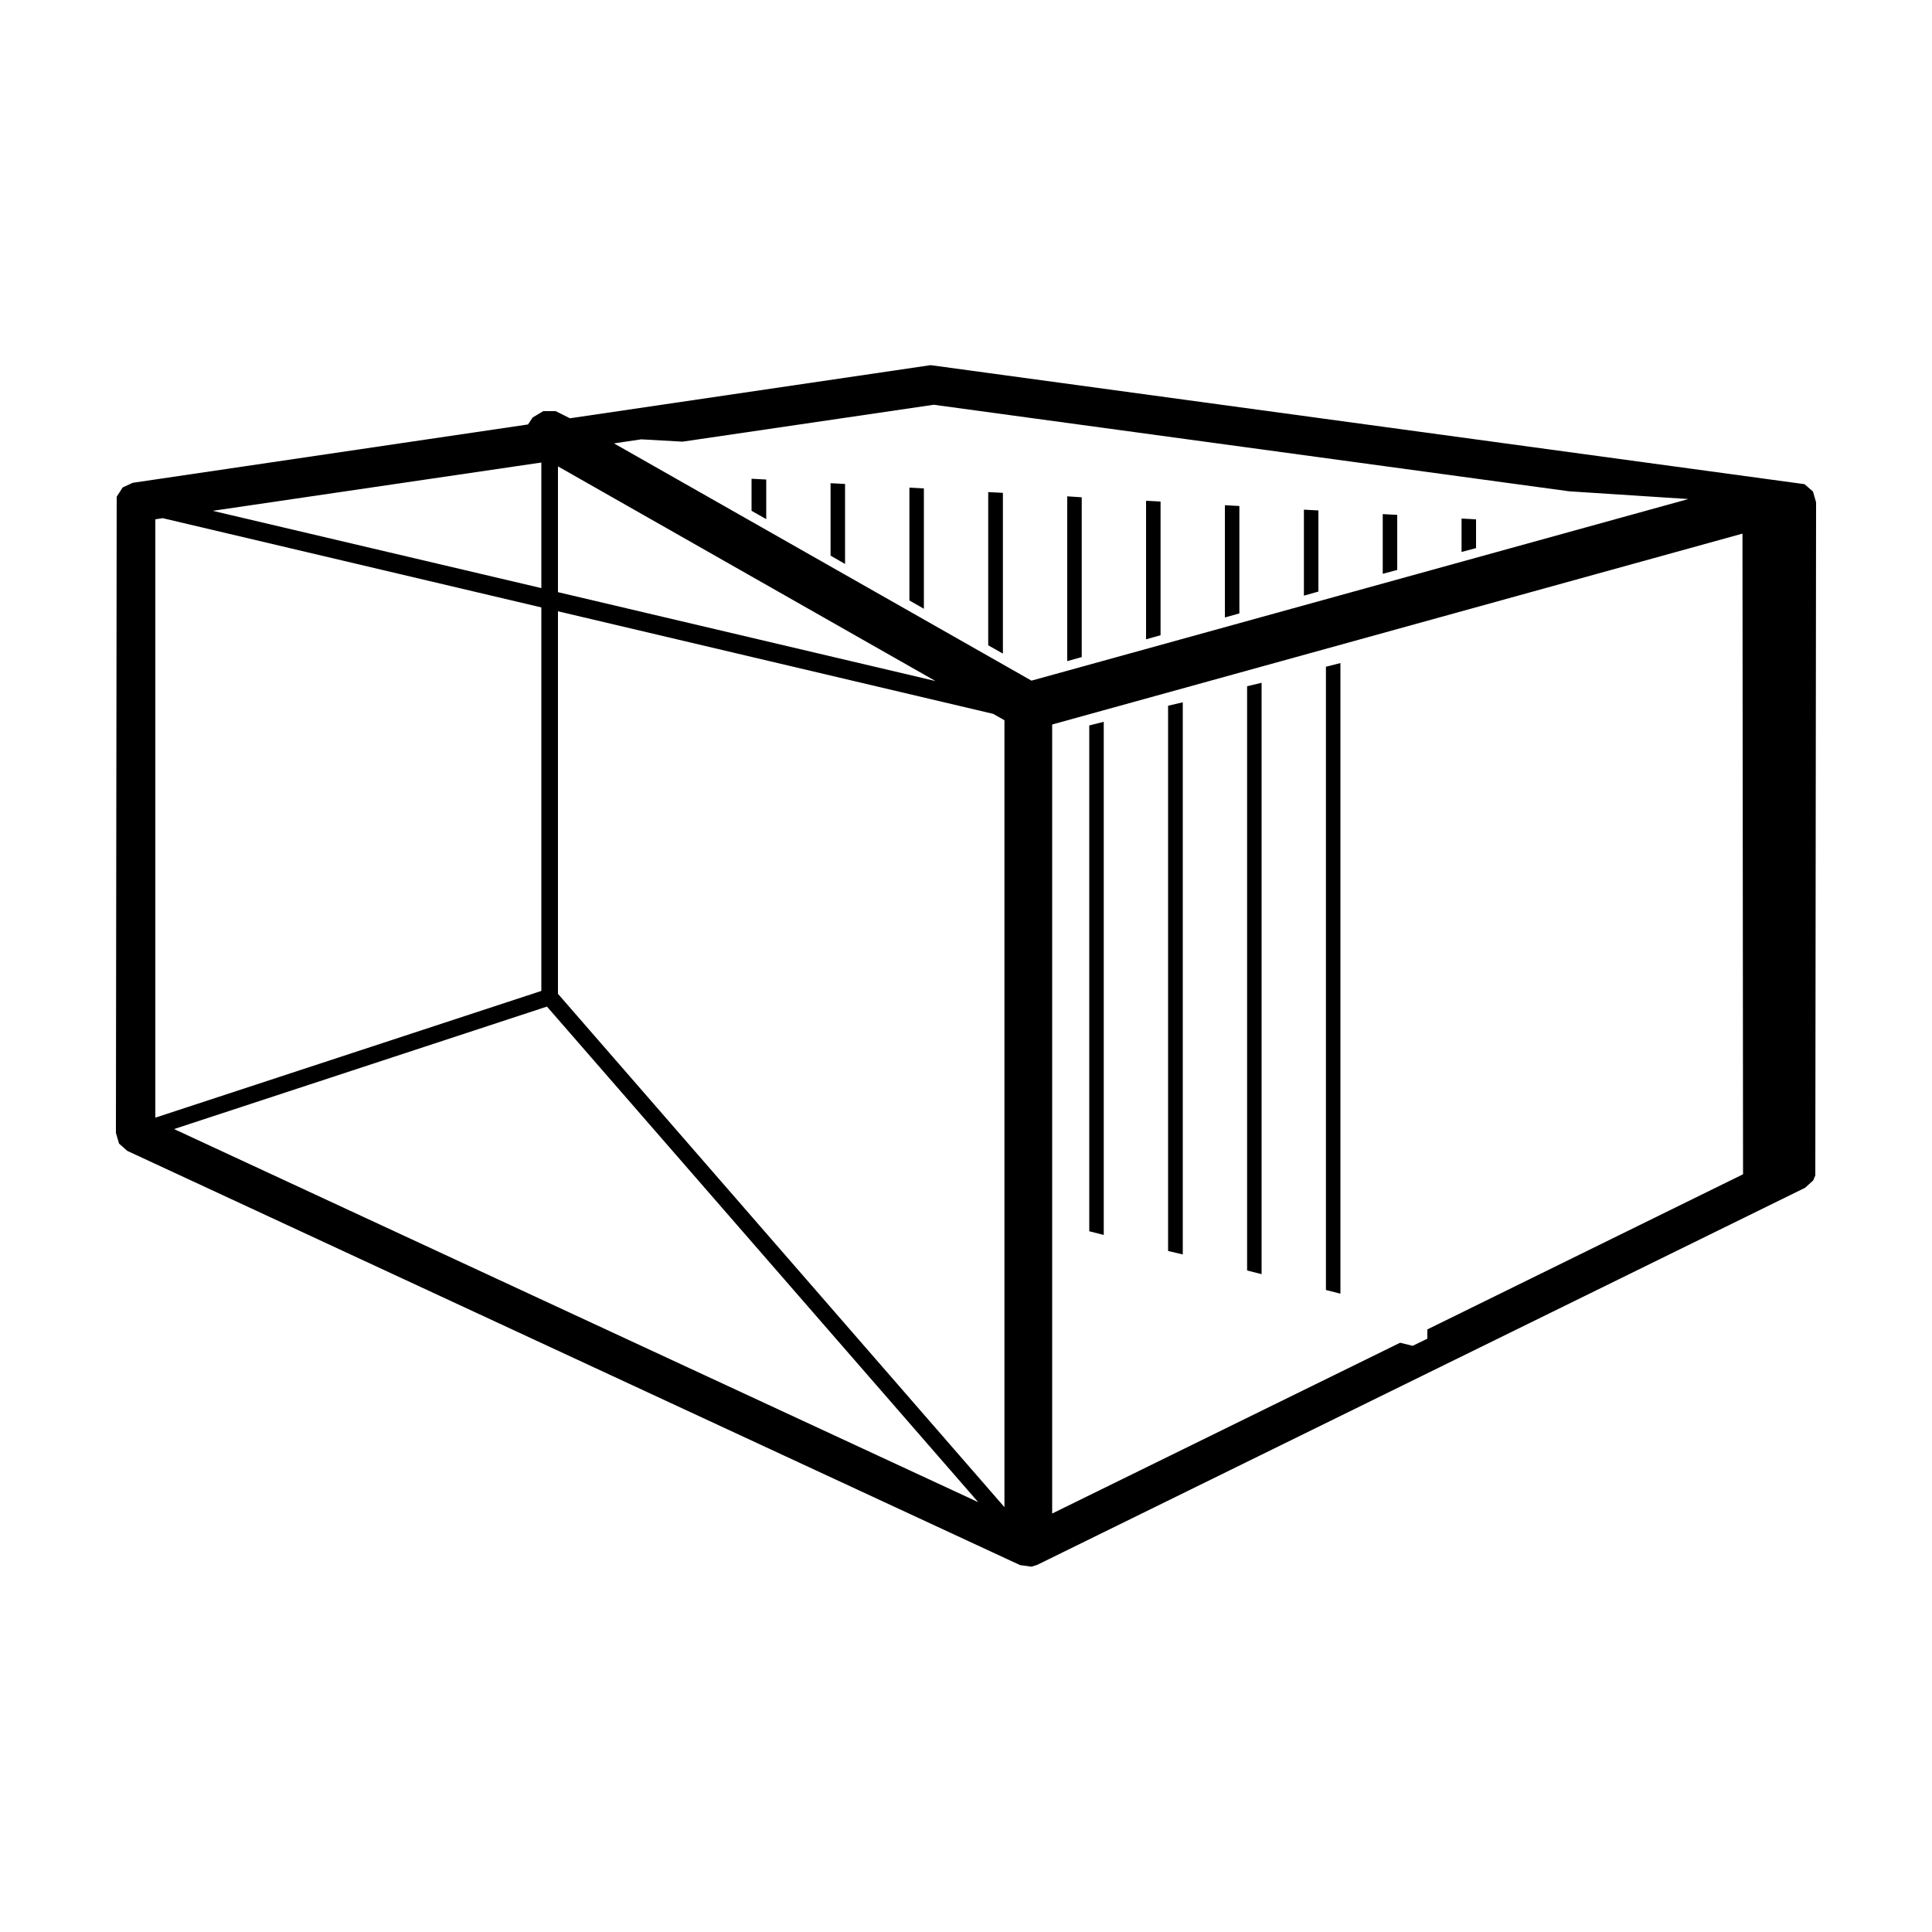
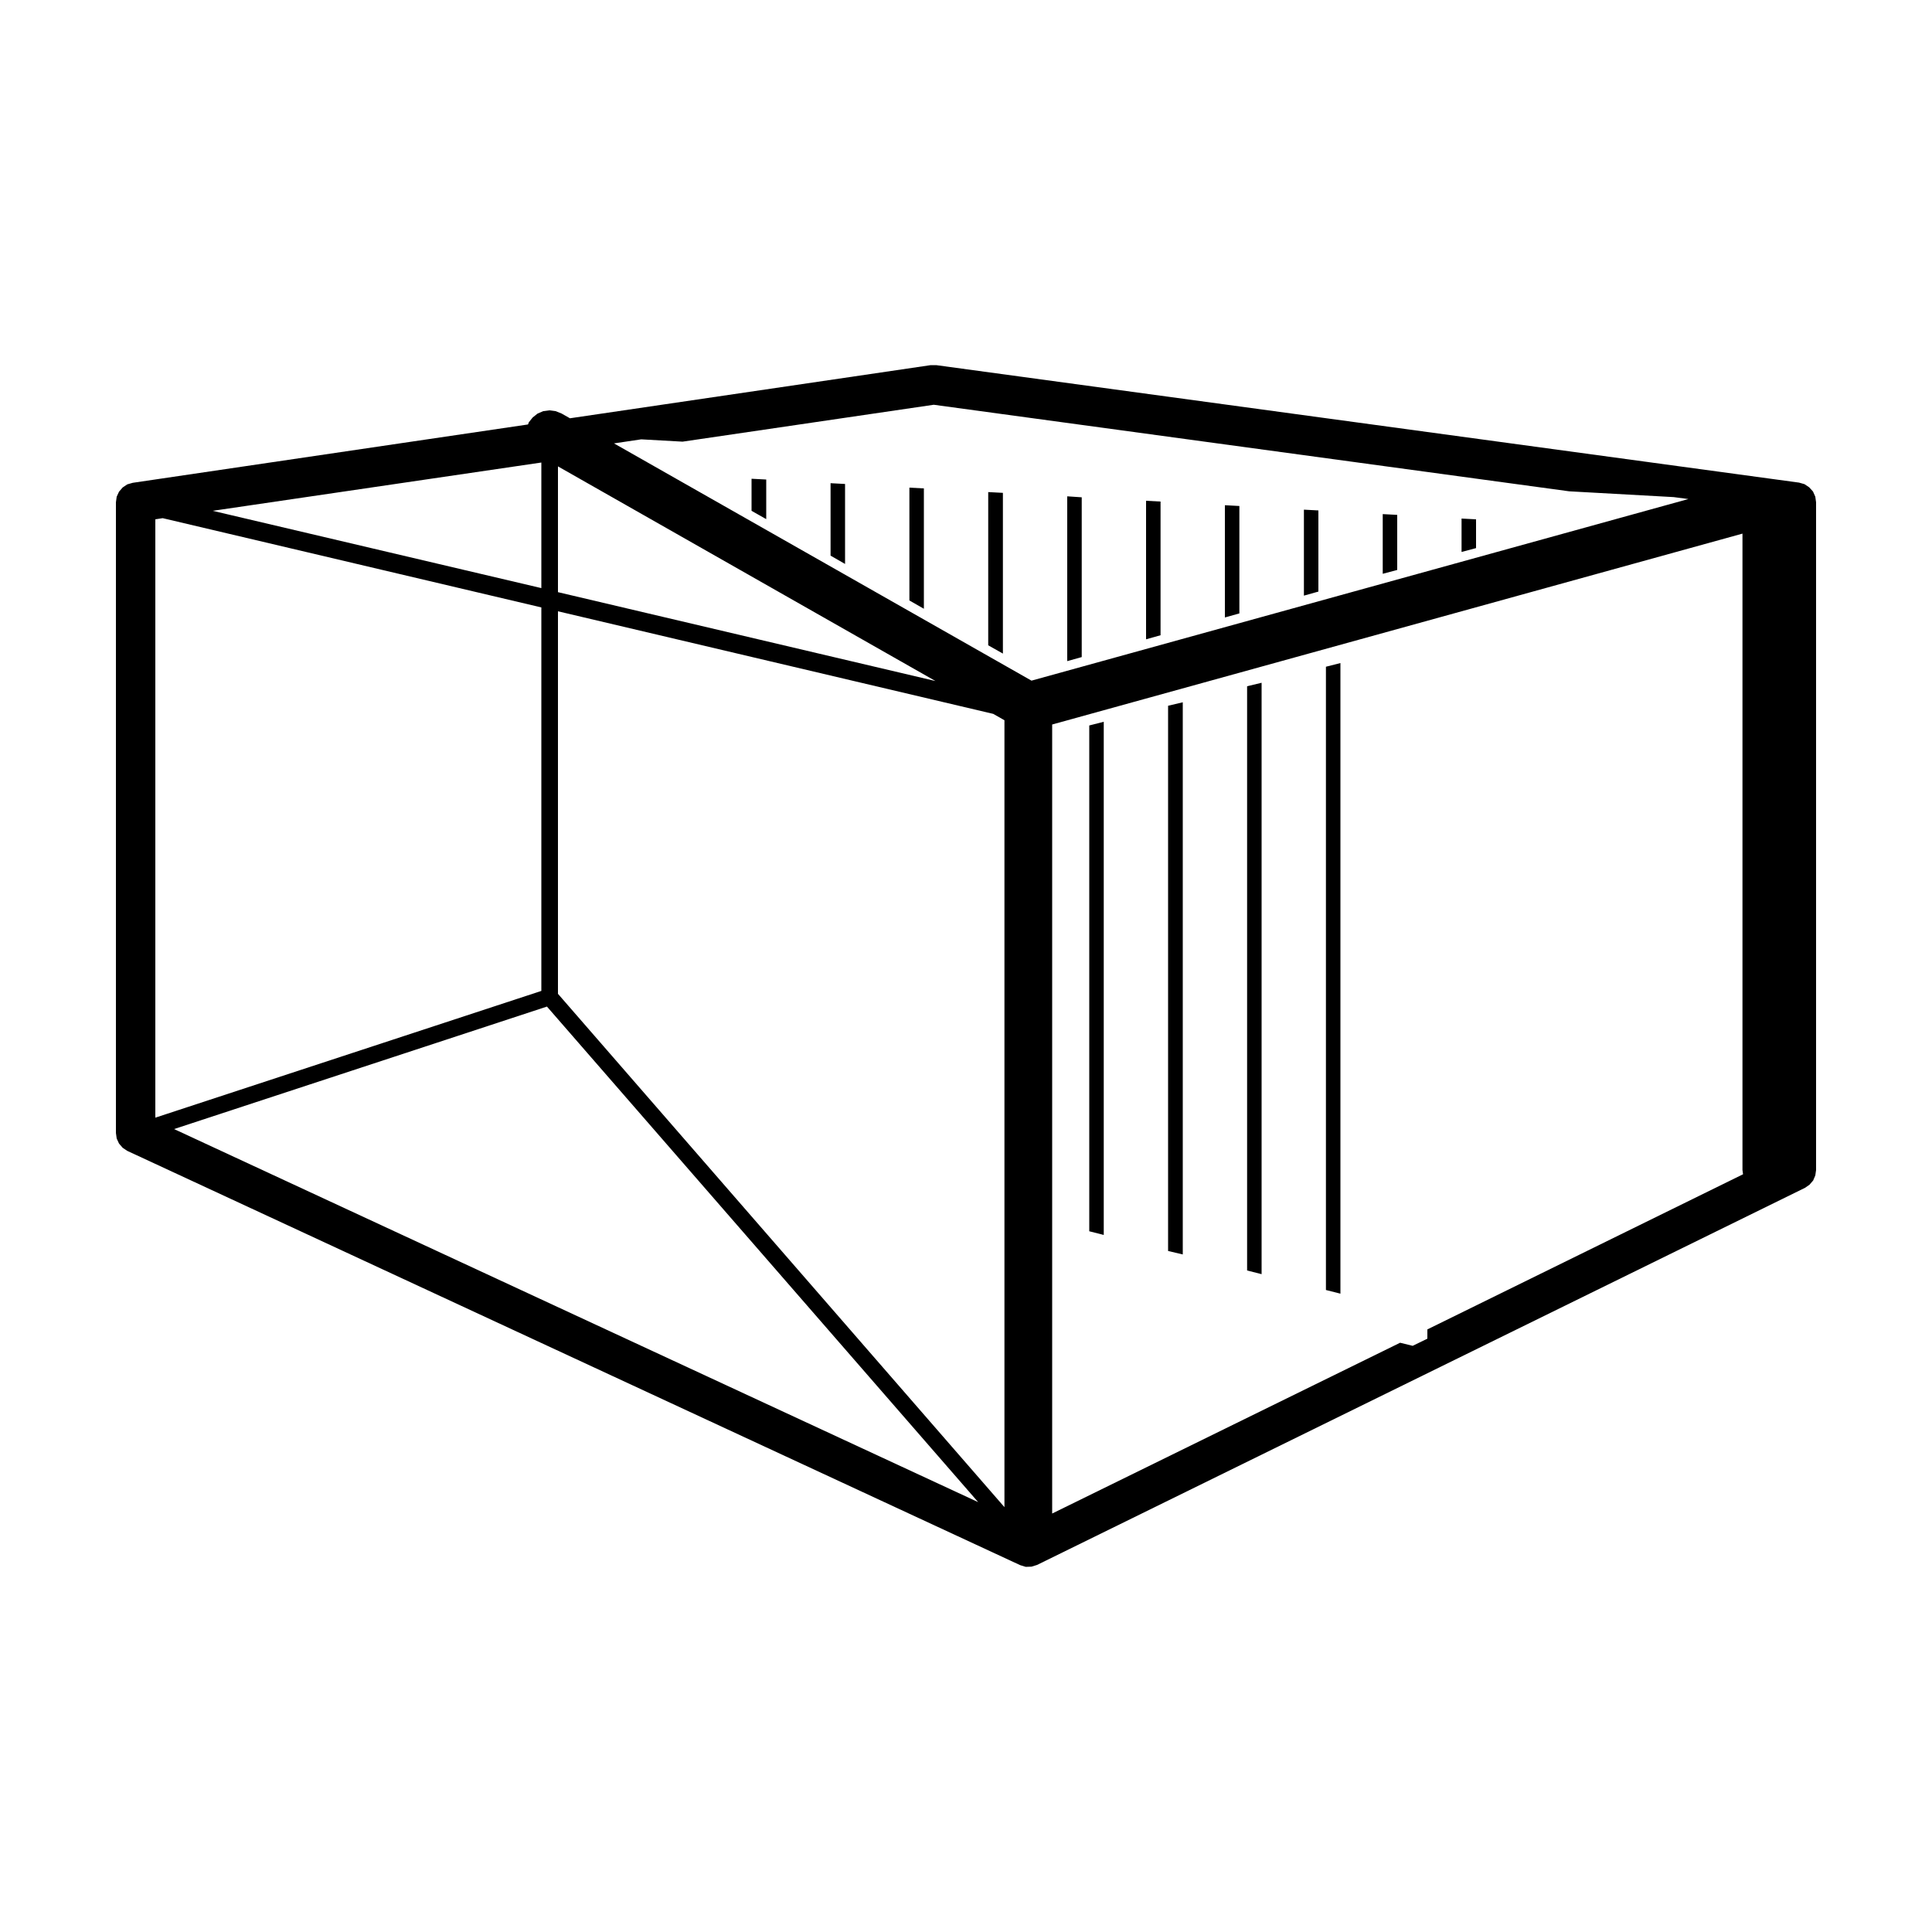
<svg xmlns="http://www.w3.org/2000/svg" viewBox="0 0 1000 1000" width="100%" height="100%">
-   <path fill="currentColor" d="M60.4 257.1 L63.5 252.3 L68.7 249.9 L273.3 219.7 L275.7 216.1 L281.2 212.8 L287.6 212.8 L295.0 216.5 L481.7 189.0 L934.0 250.6 L938.4 254.4 L940.0 260.0 L939.6 608.4 L938.5 611.0 L934.3 614.8 L536.8 810.0 L533.9 810.9 L528.0 810.1 L65.9 595.7 L61.6 591.9 L60.0 586.4 Z M731.2 696.6 L738.8 692.9 L738.8 688.1 L902.2 607.8 L901.9 276.2 L544.6 375.0 L544.6 783.4 L724.7 695.0 Z M873.9 258.3 L812.2 254.3 L483.3 209.5 L353.3 228.6 L331.9 227.4 L317.8 229.5 L533.9 352.3 Z M288.8 316.4 L288.8 514.4 L519.9 780.1 L519.9 372.8 L514.1 369.5 Z M506.3 777.5 L283.1 521.0 L90.1 584.4 Z M484.2 352.5 L288.8 241.4 L288.8 306.5 Z M80.4 578.5 L280.2 512.9 L280.2 314.4 L84.2 268.2 L80.4 268.8 Z M280.2 239.4 L110.1 264.4 L280.2 304.4 Z M756.5 268.4 L764.0 268.8 L764.0 283.7 L756.5 285.7 Z M723.2 266.5 L723.2 295.0 L715.7 297.0 L715.7 266.1 Z M693.8 669.6 L686.3 667.7 L686.3 345.1 L693.8 343.2 Z M682.4 306.2 L674.9 308.3 L674.9 263.8 L682.4 264.2 Z M645.5 657.6 L645.5 355.2 L653.0 353.4 L653.0 659.5 Z M634.0 319.6 L634.0 261.5 L641.5 261.9 L641.5 317.5 Z M604.6 365.3 L612.2 363.5 L612.2 649.3 L604.6 647.5 Z M593.2 259.2 L600.7 259.6 L600.7 328.8 L593.2 330.9 Z M571.3 373.6 L571.3 639.2 L563.8 637.3 L563.8 375.5 Z M559.9 257.4 L559.9 340.1 L552.4 342.2 L552.4 256.9 Z M519.1 338.3 L511.5 334.0 L511.5 254.7 L519.1 255.1 Z M470.7 310.8 L470.7 252.4 L478.2 252.8 L478.2 315.1 Z M429.9 250.1 L437.4 250.5 L437.4 291.9 L429.9 287.6 Z M396.6 248.2 L396.6 268.7 L389.0 264.4 L389.0 247.8 Z" />
+   <path fill="currentColor" d="M60.4 257.1 L61.6 254.5 L63.5 252.3 L65.9 250.7 L68.7 249.9 L273.3 219.7 L273.7 218.6 L275.7 216.1 L278.2 214.1 L281.2 212.8 L284.4 212.4 L287.6 212.8 L290.6 214.0 L295.0 216.5 L481.7 189.0 L484.6 189.0 L931.2 249.8 L934.0 250.6 L936.4 252.2 L938.4 254.4 L939.6 257.1 L940.0 260.0 L940.0 605.6 L939.6 608.4 L938.5 611.0 L936.6 613.2 L934.3 614.8 L536.8 810.0 L533.9 810.9 L530.9 811.0 L528.0 810.1 L65.9 595.7 L63.5 594.1 L61.6 591.9 L60.4 589.3 L60.0 586.4 L60.0 260.0 Z M80.4 578.5 L280.2 512.9 L280.2 314.4 L84.2 268.2 L80.4 268.8 Z M506.3 777.5 L283.1 521.0 L90.1 584.4 Z M288.8 316.4 L288.8 514.4 L519.9 780.1 L519.9 372.8 L514.1 369.5 Z M731.2 696.6 L738.8 692.9 L738.8 688.1 L902.2 607.8 L901.9 605.6 L901.9 276.2 L544.6 375.0 L544.6 783.4 L724.7 695.0 Z M866.3 257.3 L812.2 254.3 L483.3 209.5 L353.3 228.6 L331.9 227.4 L317.8 229.5 L533.9 352.3 L873.9 258.3 Z M484.2 352.5 L288.8 241.4 L288.8 306.5 Z M280.2 239.4 L110.1 264.4 L280.2 304.4 Z M756.5 268.4 L764.0 268.8 L764.0 283.7 L756.5 285.7 Z M723.2 266.5 L723.2 295.0 L715.7 297.0 L715.7 266.1 Z M682.4 306.2 L674.9 308.3 L674.9 263.8 L682.4 264.2 Z M634.0 319.6 L634.0 261.5 L641.5 261.9 L641.5 317.5 Z M593.2 259.2 L600.7 259.6 L600.7 328.8 L593.2 330.9 Z M559.9 257.4 L559.9 340.1 L552.4 342.2 L552.4 256.9 Z M519.1 338.3 L511.5 334.0 L511.5 254.7 L519.1 255.1 Z M470.7 310.8 L470.7 252.4 L478.2 252.8 L478.2 315.1 Z M429.9 250.1 L437.4 250.5 L437.4 291.9 L429.9 287.6 Z M396.6 248.2 L396.6 268.7 L389.0 264.4 L389.0 247.8 Z M693.8 669.6 L686.3 667.7 L686.3 345.1 L693.8 343.2 Z M645.5 657.6 L645.5 355.2 L653.0 353.4 L653.0 659.5 Z M604.6 365.3 L612.2 363.5 L612.2 649.3 L604.6 647.5 Z M571.3 373.6 L571.3 639.2 L563.8 637.3 L563.8 375.5 Z" />
</svg>
